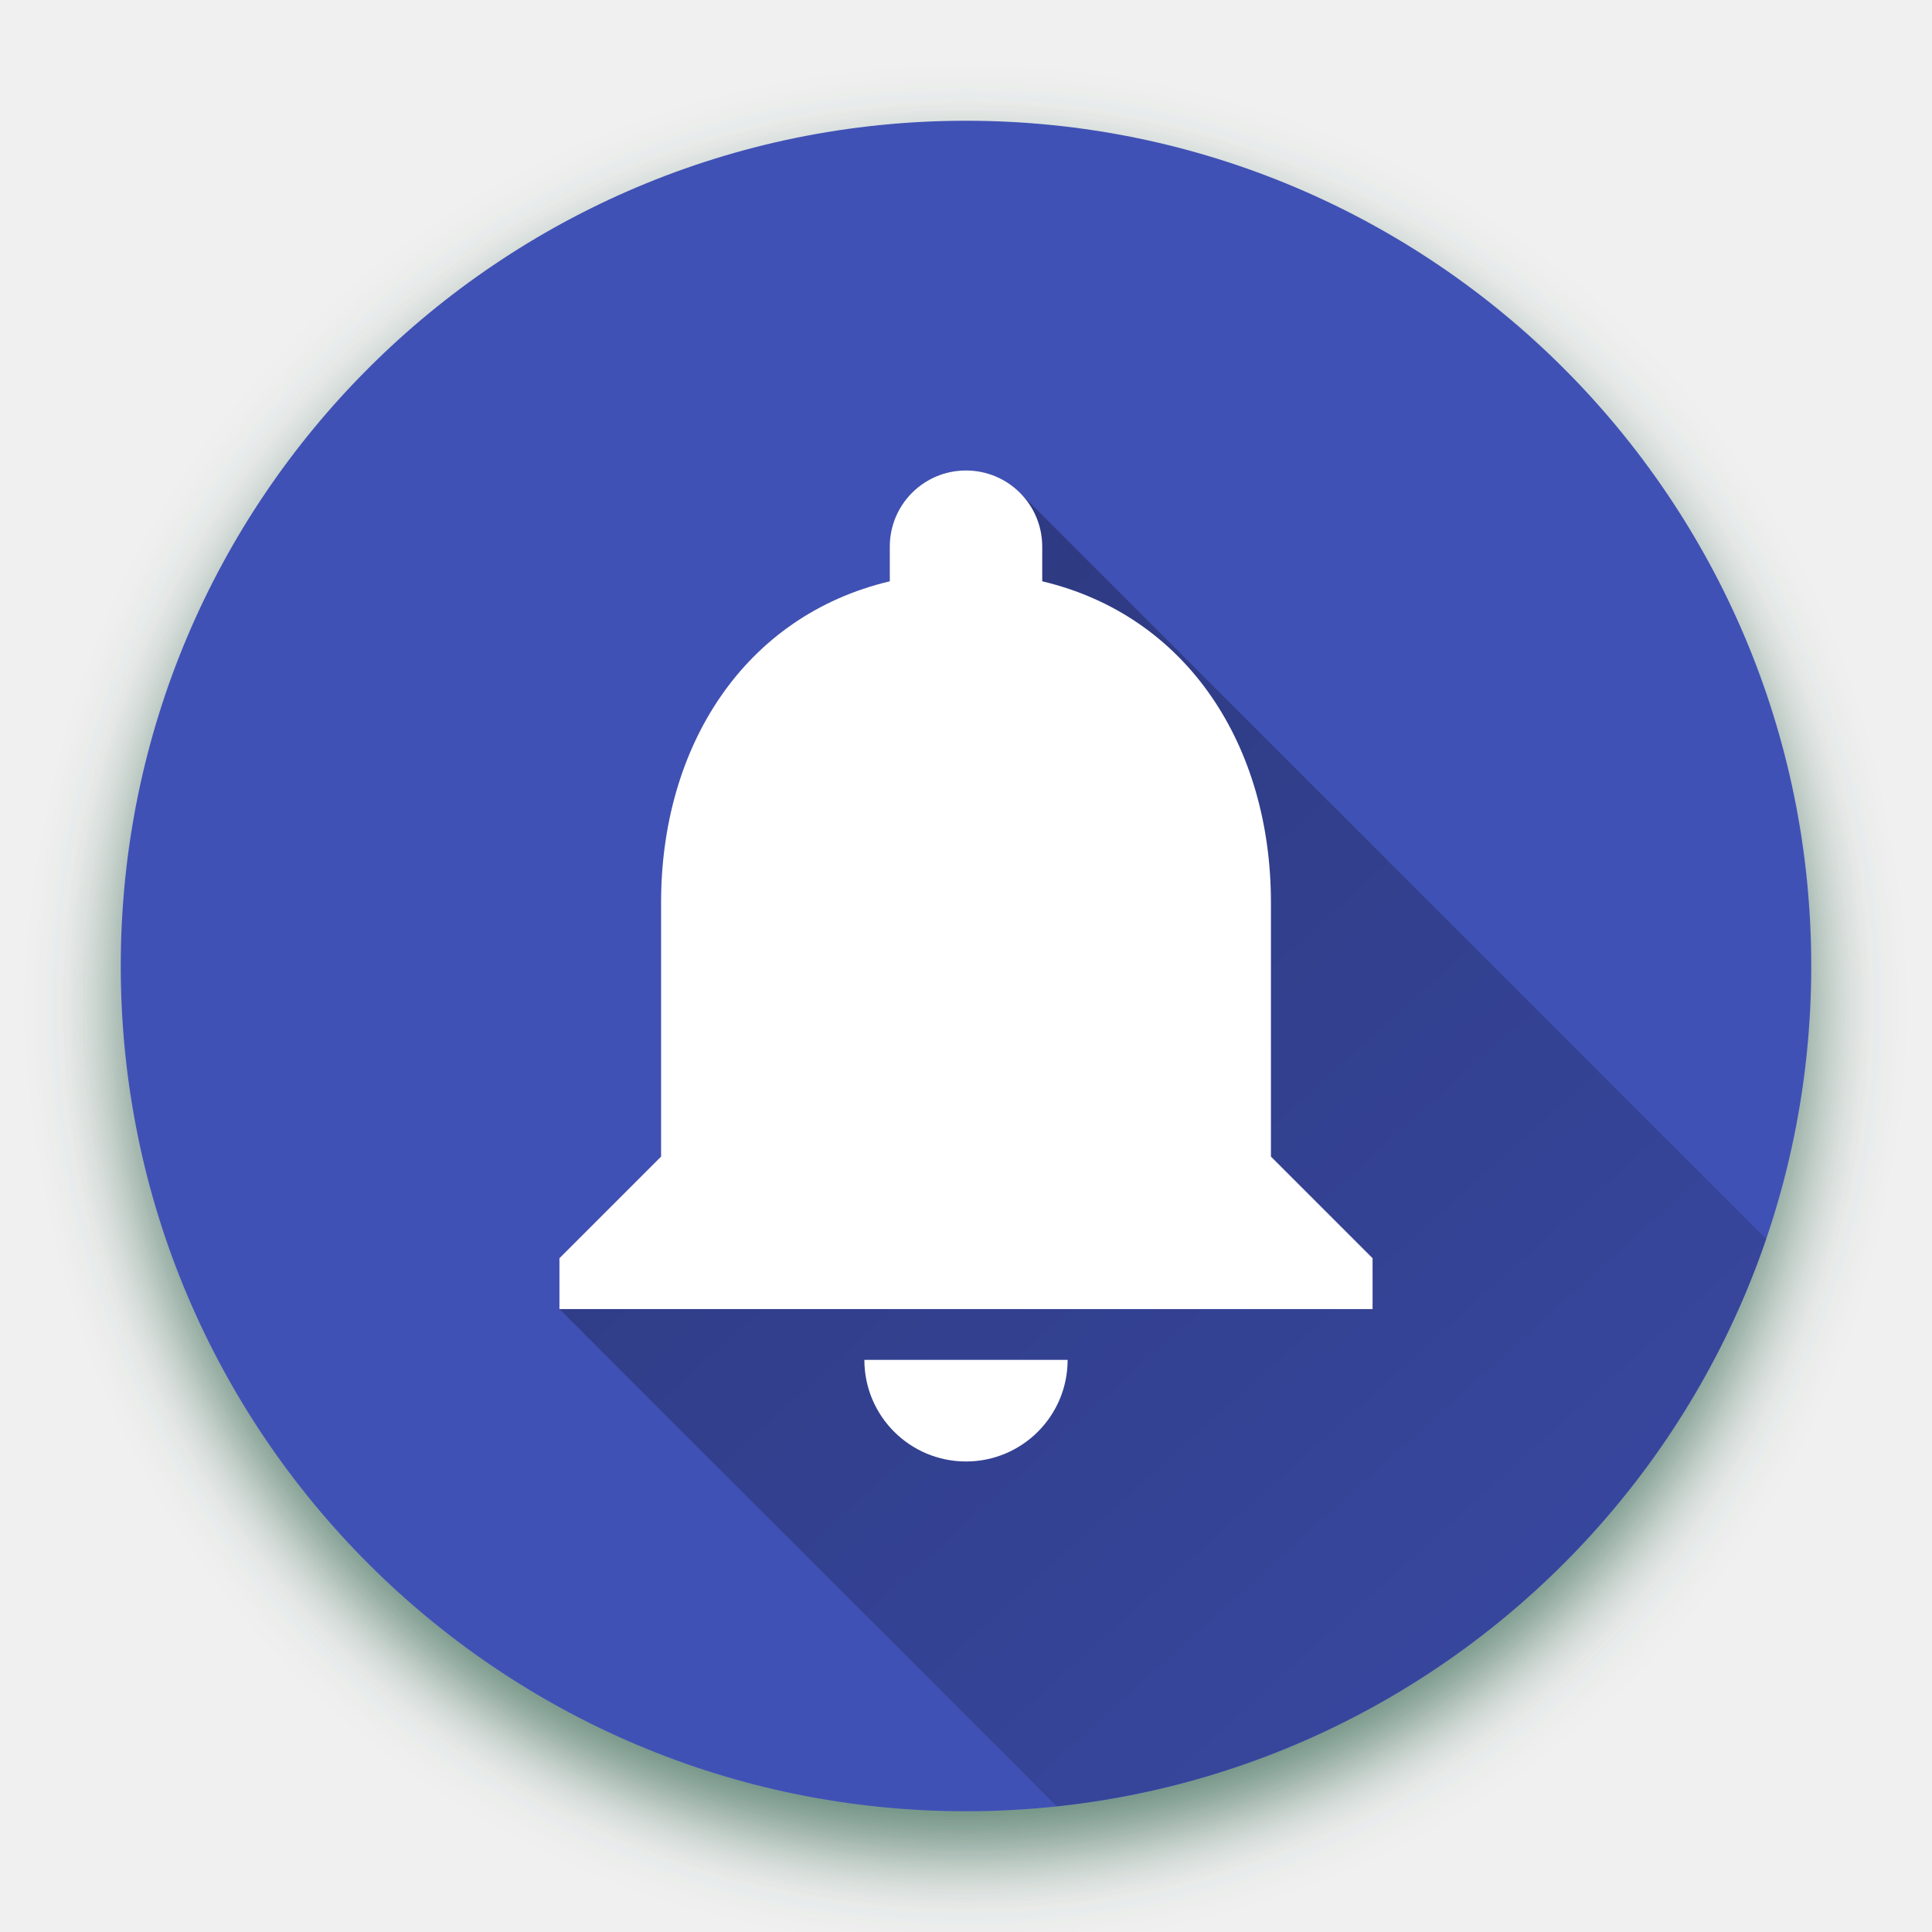
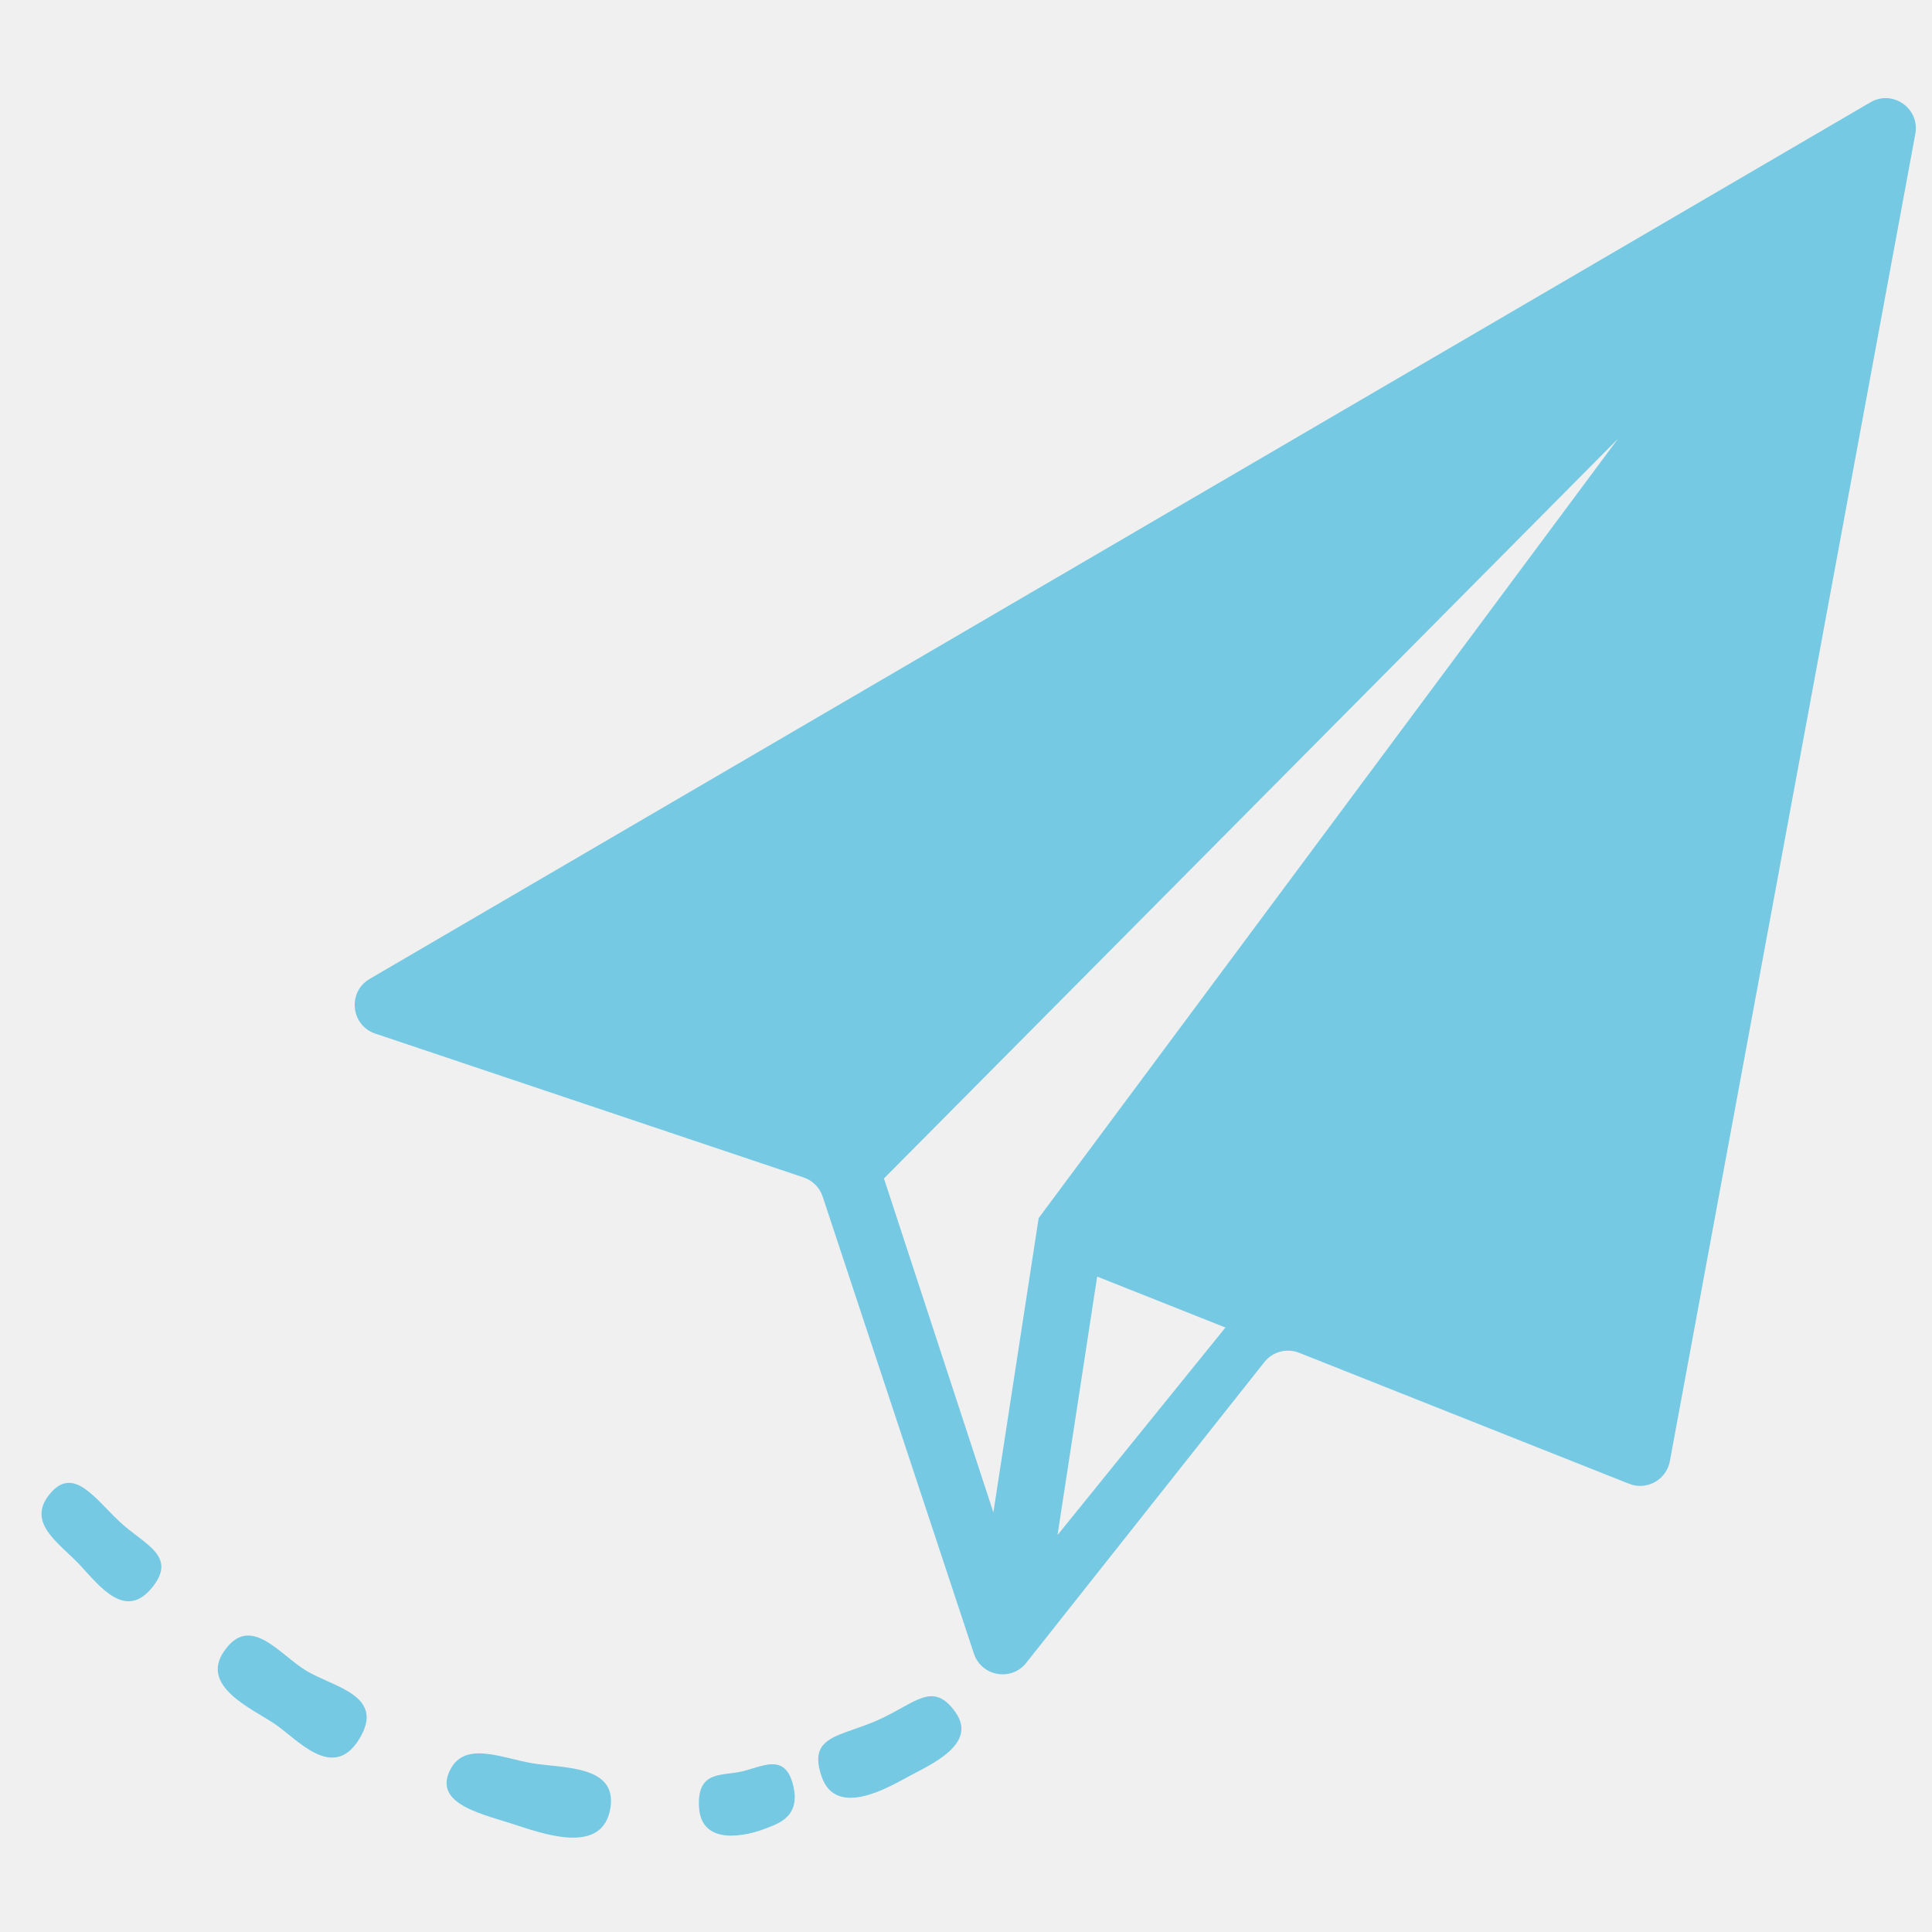
- <svg xmlns="http://www.w3.org/2000/svg" x="0" y="0" width="48" height="48" version="1.1">
+ <svg xmlns="http://www.w3.org/2000/svg" width="512" height="512" viewBox="0 0 512 512" fill="none">
+   <g clip-path="url(#clip0_301_60)">
+     <path d="M13.738 395.306C19.738 388.806 25.338 397.306 31.738 403.306C38.138 409.306 47.238 412.306 40.238 420.806C33.238 429.306 26.584 420.584 21.238 414.806C15.786 408.914 6.3 403.364 13.738 395.306Z" fill="#75C9E3" />
+     <path d="M59.238 437.806C66.238 427.306 74 438.47 81.238 442.806C88.476 447.143 102.238 449.306 95.238 460.806C88.238 472.306 78.738 460.806 72.738 456.806C66.738 452.806 53.155 446.93 59.238 437.806Z" fill="#75C9E3" />
+     <path d="M119.238 469.143C123.137 461.202 133 465.97 141.238 467.306C149.476 468.643 163.738 467.806 161.738 479.306C159.738 490.806 146.238 486.806 137.238 483.806C128.238 480.806 114.738 478.306 119.238 469.143Z" fill="#75C9E3" />
+     <path d="M185.238 478.806C184.738 468.806 191.738 470.806 197.238 469.306C202.738 467.806 208.238 464.806 210.238 473.306C212.238 481.806 205.738 483.47 202.238 484.806C198.738 486.143 185.785 489.758 185.238 478.806Z" fill="#75C9E3" />
+     <path d="M217.738 470.806C213.95 459.806 222.738 460.306 232.738 455.806C242.738 451.306 247.238 445.306 253.238 453.806C259.238 462.306 246.238 467.806 240.738 470.806C235.238 473.806 221.526 481.806 217.738 470.806Z" fill="#75C9E3" />
+     <path fill-rule="evenodd" clip-rule="evenodd" d="M97.966 259.422L495.68 27.113C501.591 23.66 508.826 28.744 507.581 35.475L442.527 387.233C441.61 392.19 436.393 395.074 431.708 393.213L344.287 358.502C341.005 357.199 337.255 358.203 335.063 360.972L271.964 440.676C268.012 445.668 260.096 444.268 258.096 438.224L218.013 317.103C217.222 314.713 215.352 312.834 212.965 312.033L99.454 273.914C92.941 271.726 92.034 262.887 97.966 259.422ZM275.257 322.806L263.257 400.806L234.257 312.306L428.757 116.306L275.257 322.806ZM290.757 338.306L324.757 351.806L280.257 406.806L290.757 338.306Z" fill="#75C9E3" />
+   </g>
  <defs>
-     <linearGradient x1="13.899" y1="11.69" x2="55.314" y2="57.524" gradientUnits="userSpaceOnUse" id="color-1">
-       <stop offset="0" stop-color="#000000" stop-opacity="0.33" />
-       <stop offset="1" stop-color="#000000" stop-opacity="0" />
-     </linearGradient>
-     <filter id="dropshadow">
-       <feColorMatrix type="matrix" values="0 0 0 0 .05  0 0 0 0 .15  0 0 0 0 .1  0 0 0 .8 0" />
-       <feOffset dx="0" dy="1" />
-       <feGaussianBlur stdDeviation="1" />
-       <feComposite in="SourceGraphic" />
-     </filter>
+     <clipPath id="clip0_301_60">
+       <rect width="512" height="512" fill="white" />
+     </clipPath>
  </defs>
-   <g fill="none" stroke="none" stroke-width="none" stroke-linecap="butt" stroke-linejoin="miter" stroke-miterlimit="none" stroke-dasharray="" stroke-dashoffset="0" font-family="none" font-weight="normal" font-size="none" text-anchor="start" mix-blend-mode="normal">
-     <g fill="#000000" stroke="none" stroke-width="1" stroke-miterlimit="4" font-family="&quot;Open Sans&quot;, sans-serif" font-size="14" />
-     <path d="M3,24c0,-11.598 9.402,-21 21,-21c11.598,0 21,9.402 21,21c0,11.598 -9.402,21 -21,21c-11.598,0 -21,-9.402 -21,-21z" fill="#3f51b5" stroke-width="1" stroke-miterlimit="10" font-family="sans-serif" font-size="12" filter="url(#dropshadow)" />
-     <path d="M26.257,44.88c0,0 -12.358,-12.358 -12.358,-12.358l0,-1.263l0,0l2.525,-2.525l3.788,3.788l0,0l-3.788,-3.788l0,-6.313c0,-3.882 2.064,-7.121 5.682,-7.98l0,-0.859c0,-1.048 0.846,-1.894 1.894,-1.894c0.524,0 0.997,0.211 1.34,0.554l18.54,18.54c-2.588,7.586 -9.395,13.217 -17.623,14.096z" fill="url(#color-1)" stroke-width="1" stroke-miterlimit="10" font-family="sans-serif" font-size="12" />
-     <path d="M34.101,31.26l0,1.263l-20.202,0l0,-1.263l2.525,-2.525l0,-6.313c0,-3.882 2.064,-7.121 5.682,-7.98l0,-0.859c0,-1.048 0.846,-1.894 1.894,-1.894c1.048,0 1.894,0.846 1.894,1.894l0,0.859c3.617,0.859 5.682,4.097 5.682,7.98l0,6.313z M21.475,33.785l5.05,0c0,1.395 -1.13,2.525 -2.525,2.525c-1.395,0 -2.525,-1.13 -2.525,-2.525z" fill="#ffffff" stroke="none" stroke-width="0" stroke-miterlimit="4" font-family="&quot;Open Sans&quot;, sans-serif" font-size="14" />
-   </g>
</svg>
